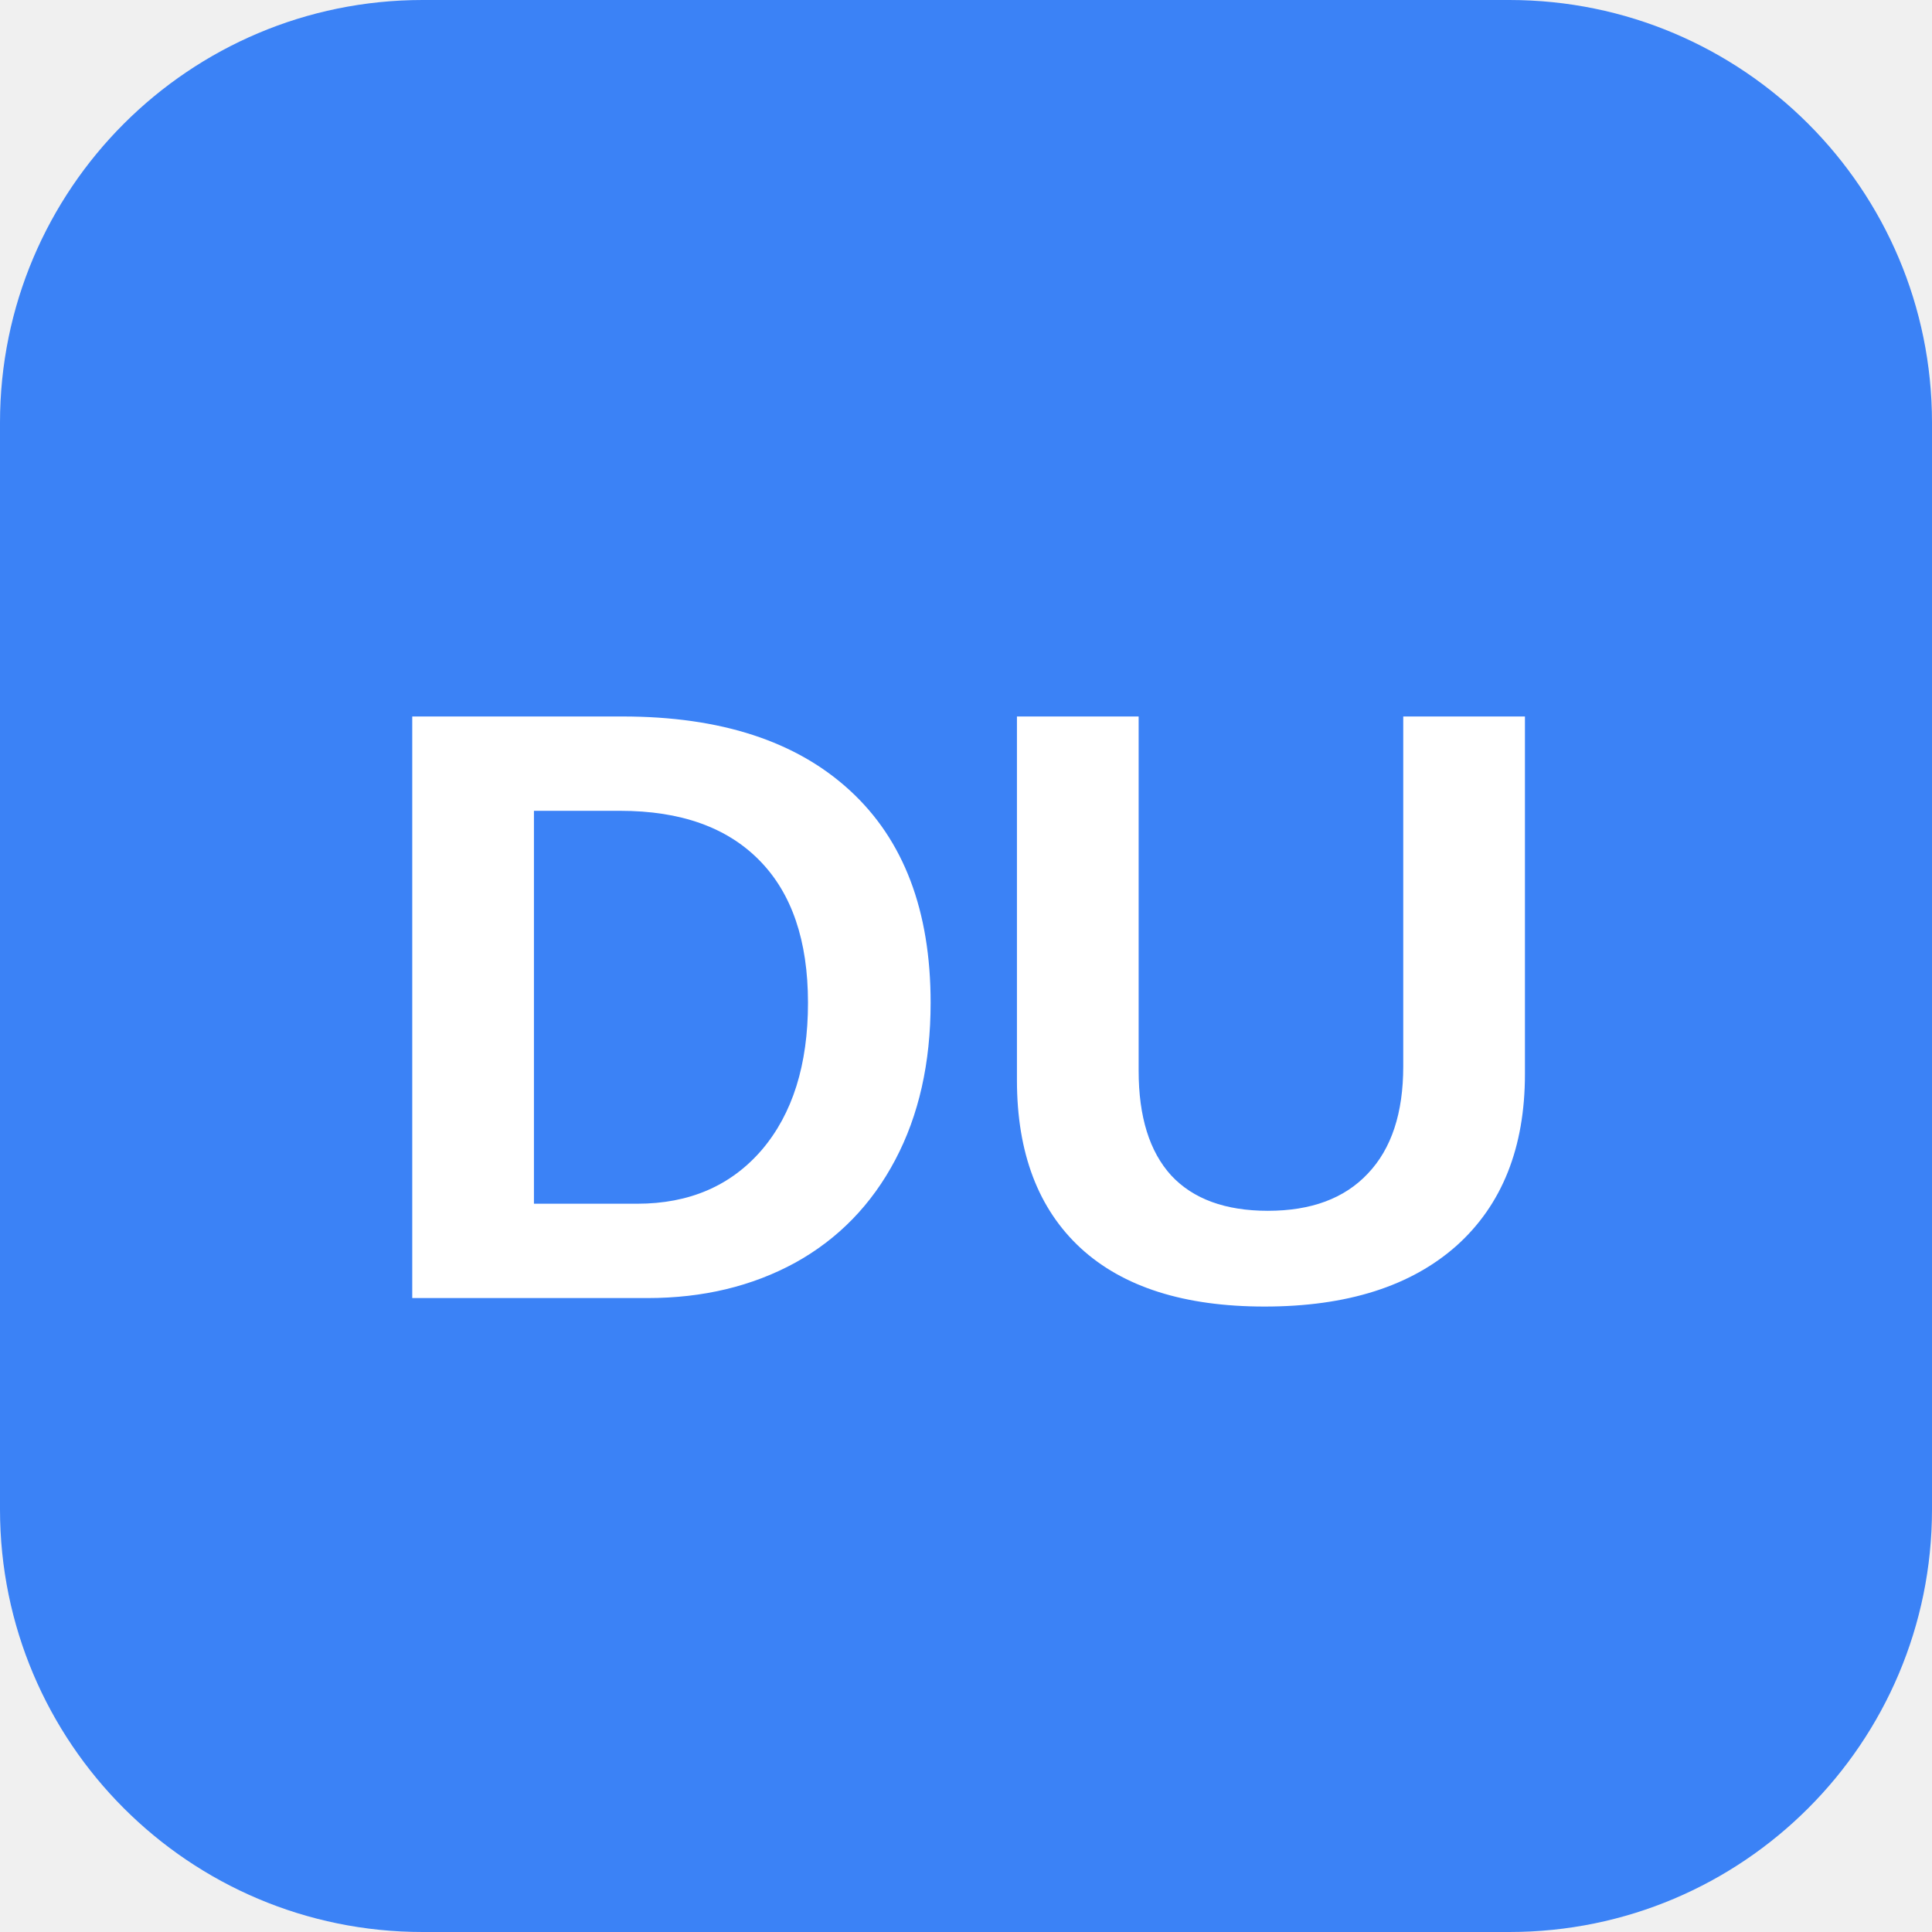
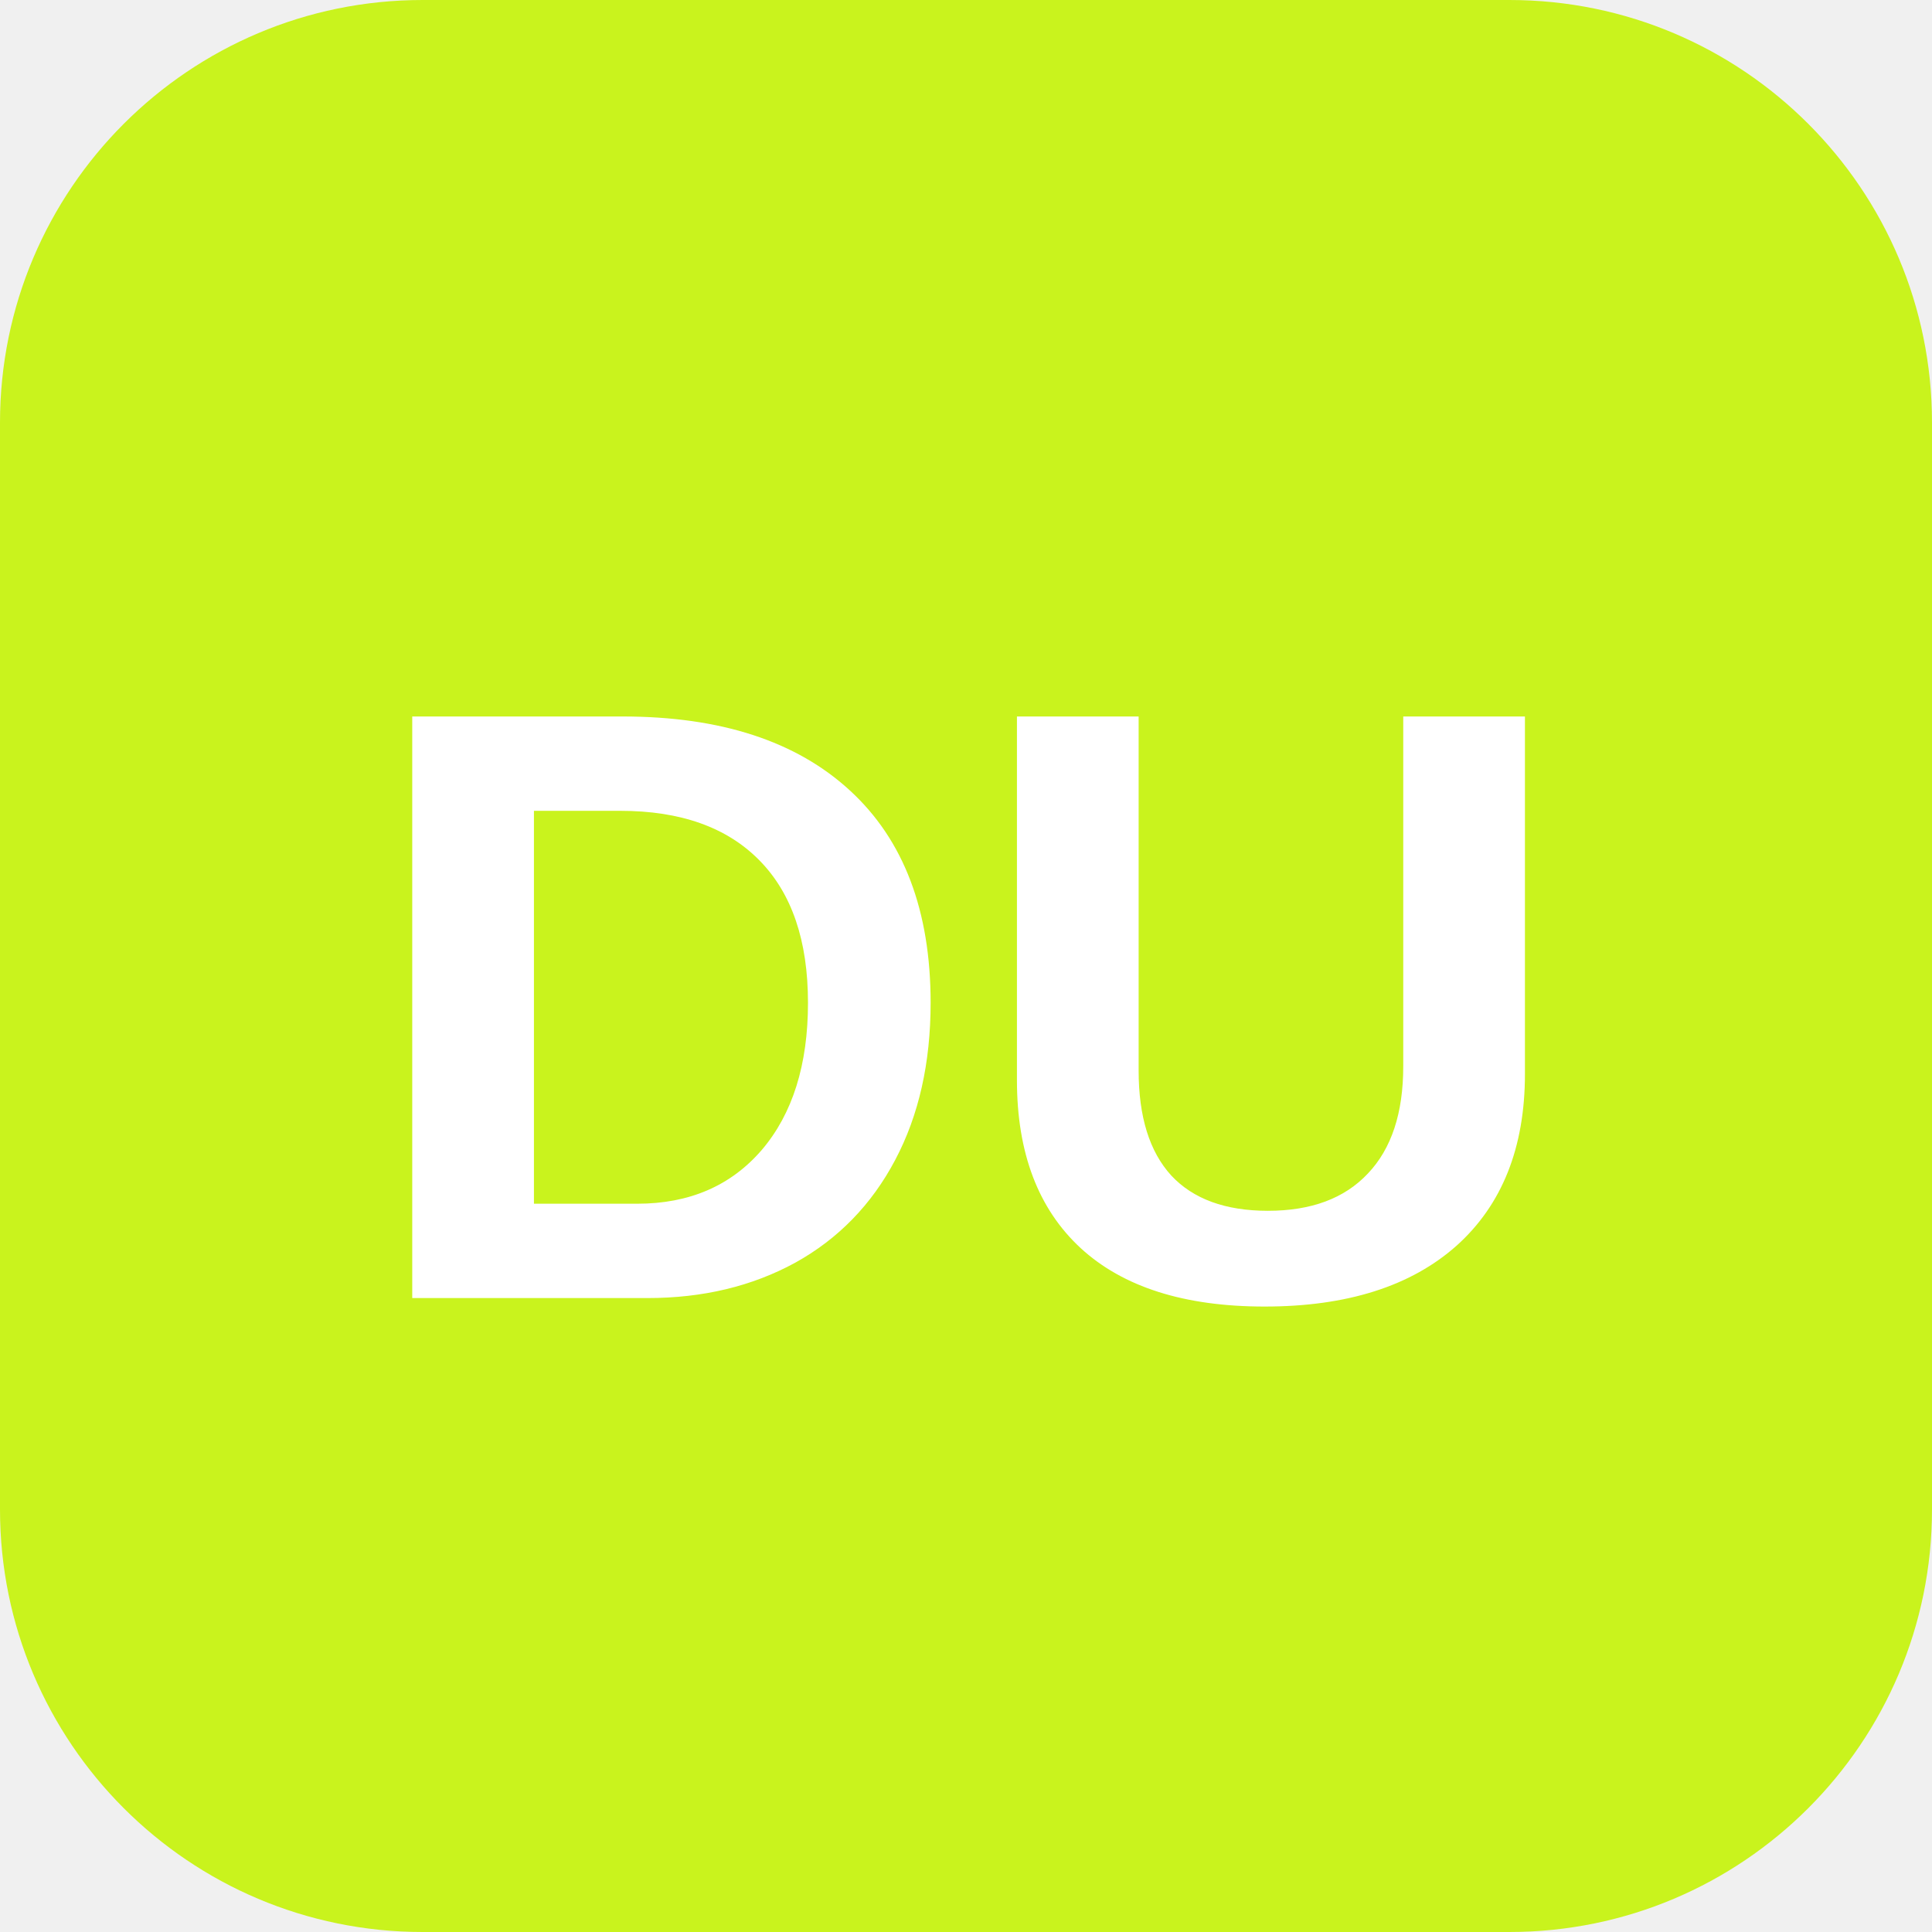
<svg xmlns="http://www.w3.org/2000/svg" viewBox="0 0 64 64">
-   <rect width="64" height="64" rx="14" fill="#3b82f6" />
+   <rect width="64" height="64" rx="14" fill="#c9f31d" />
  <text x="32" y="43" text-anchor="middle" font-family="Montserrat,Arial,sans-serif" font-size="28" font-weight="800" fill="#fff">DU</text>
</svg>
